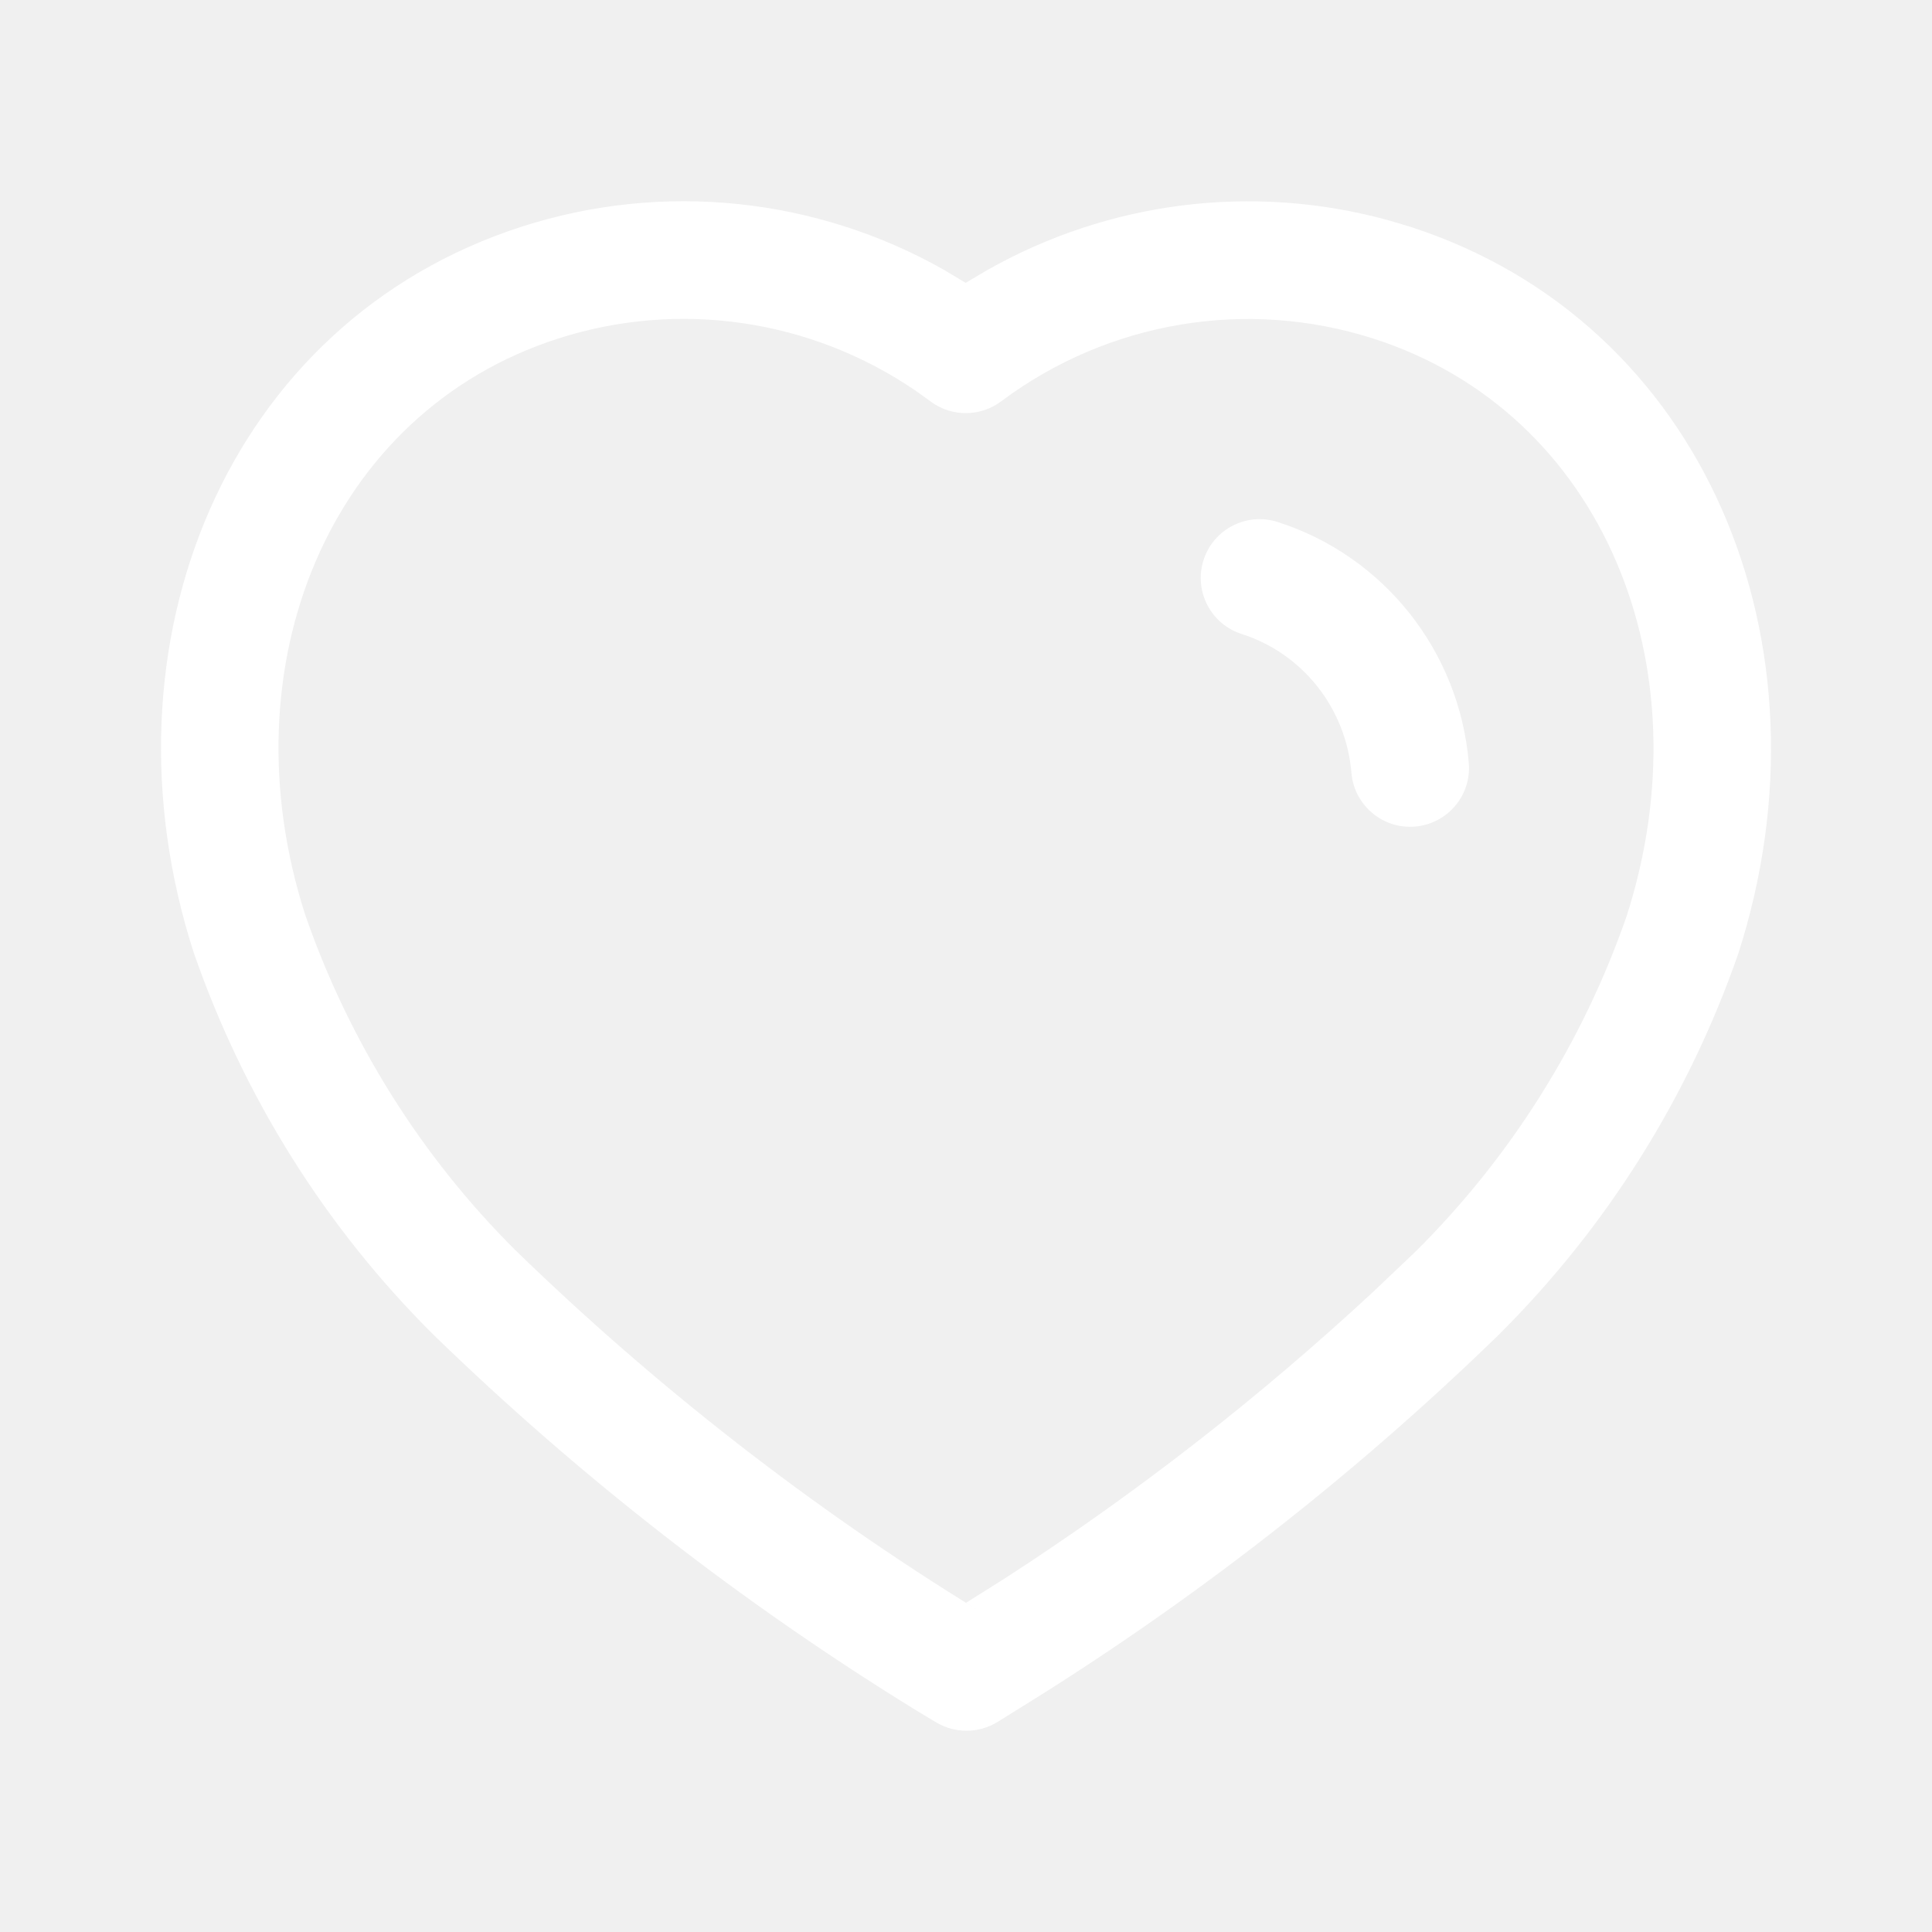
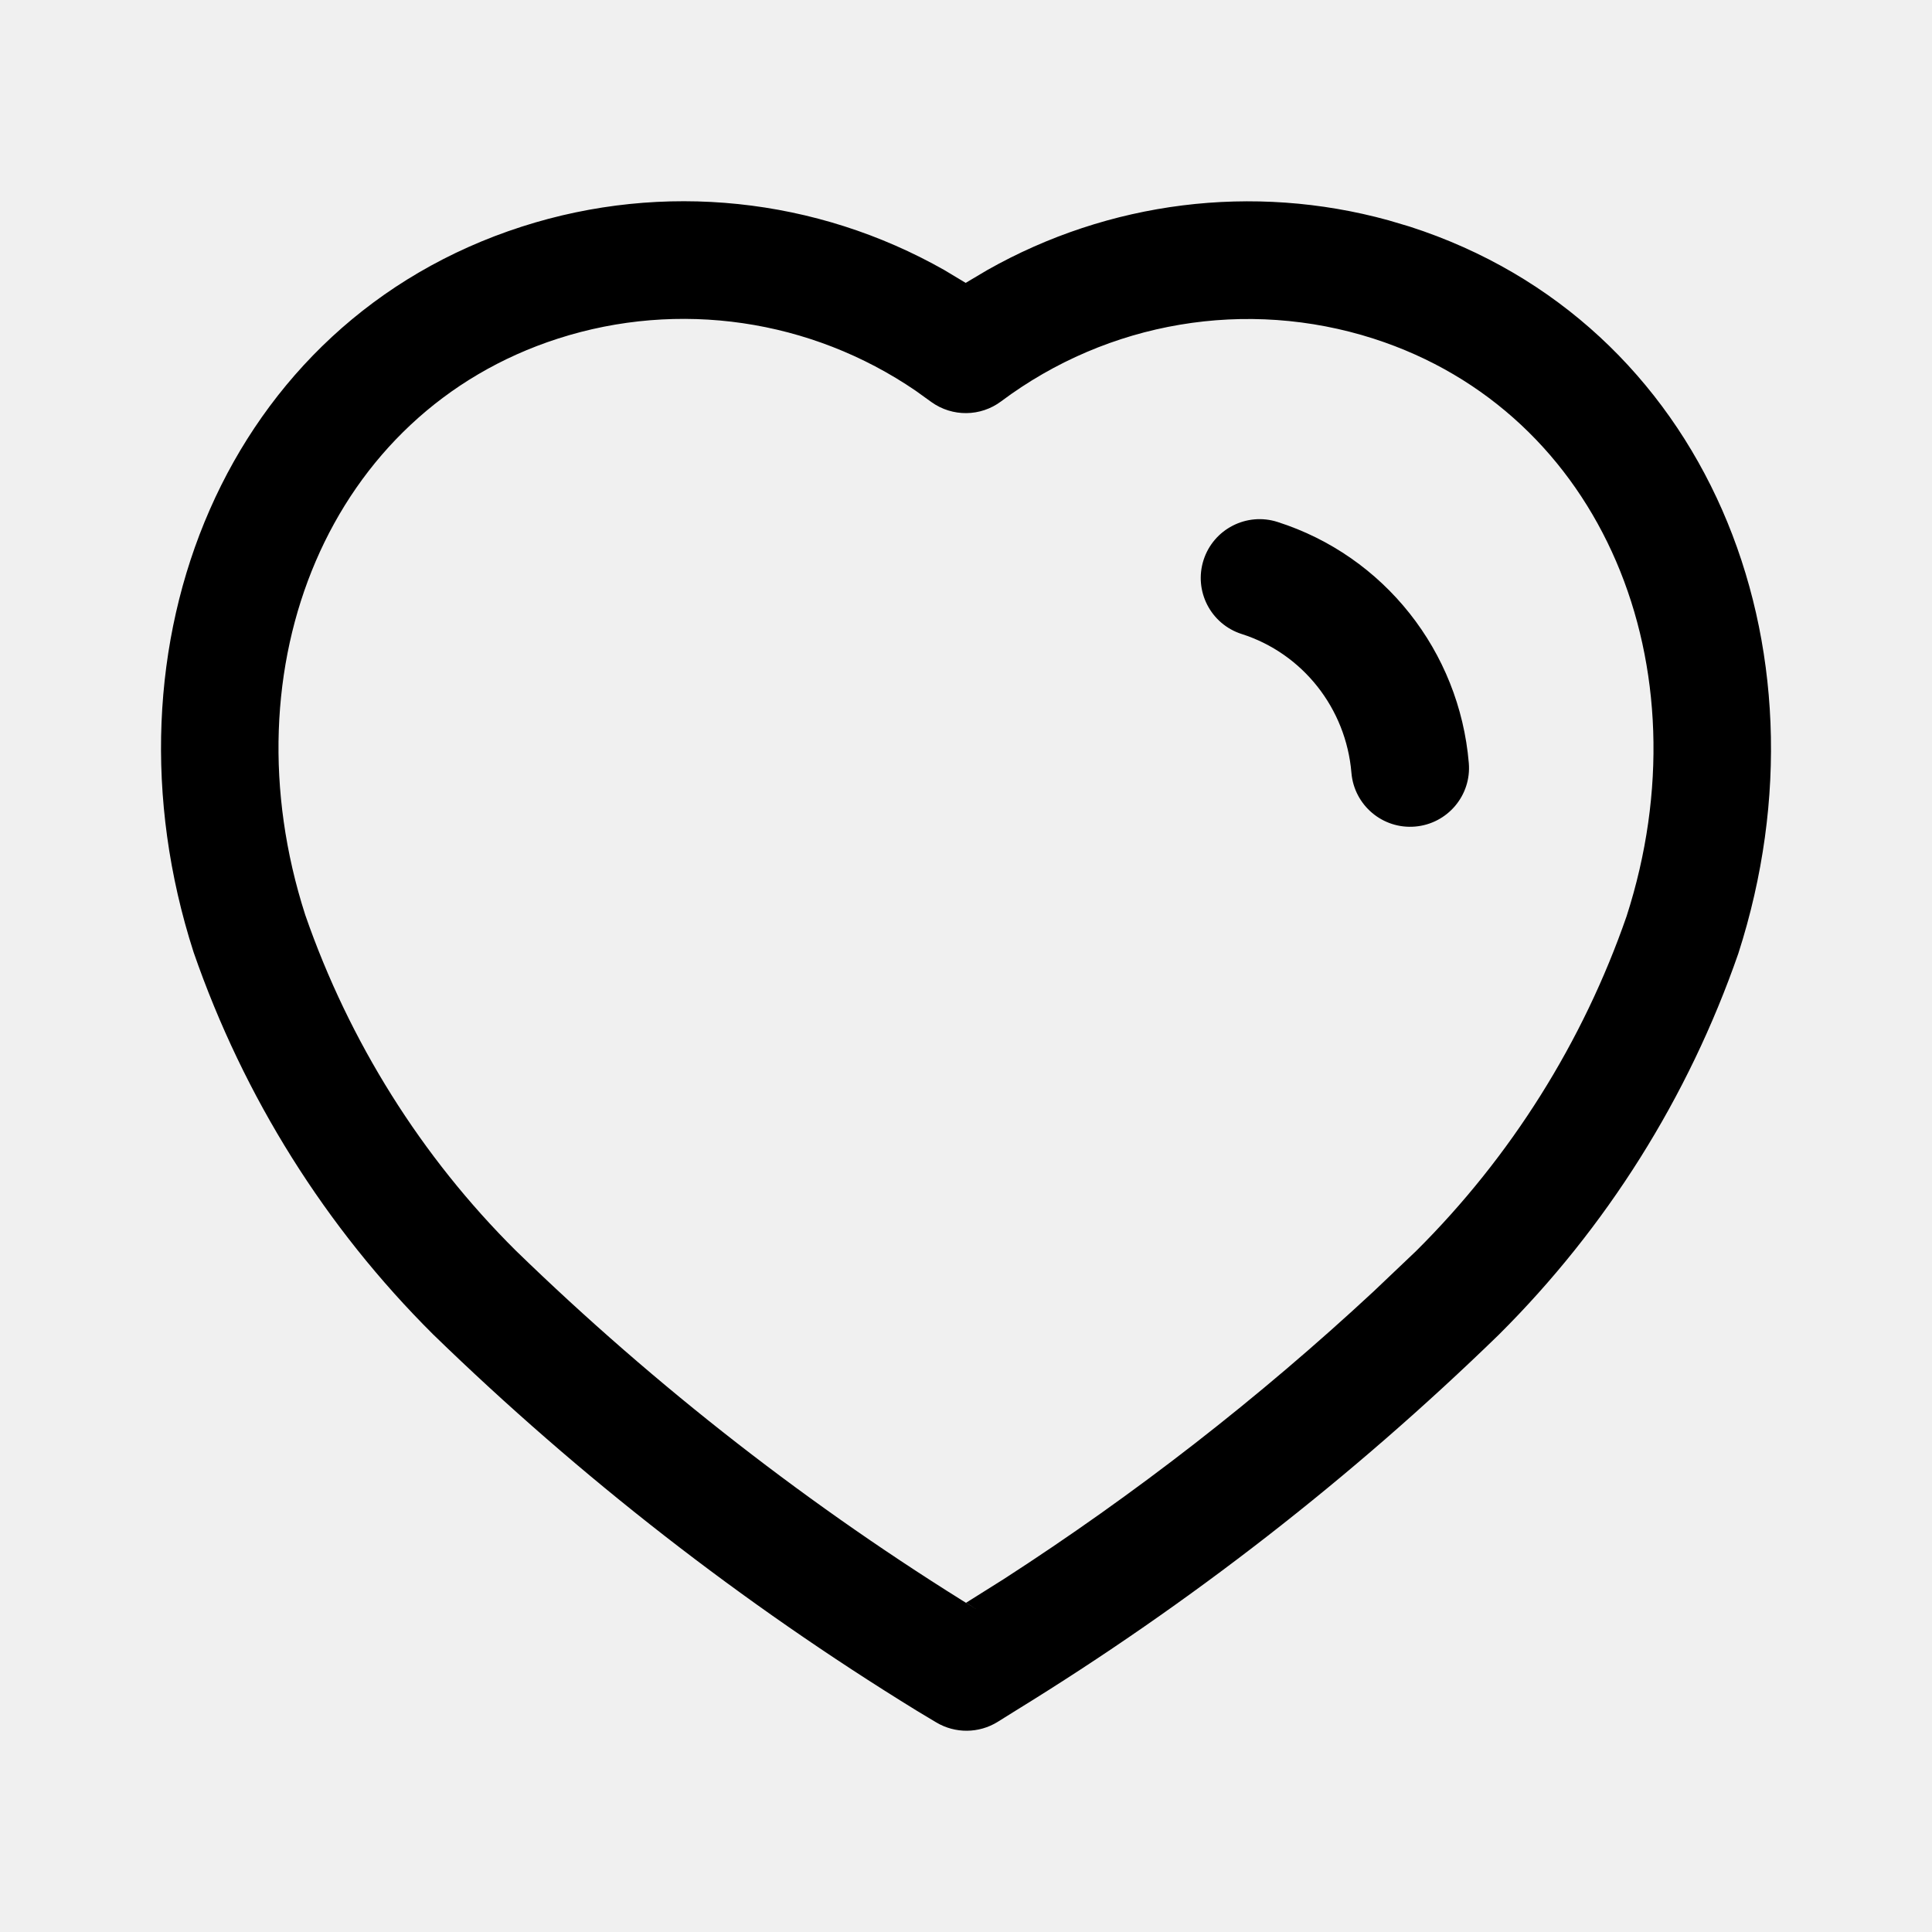
<svg xmlns="http://www.w3.org/2000/svg" width="24" height="24" viewBox="0 0 24 24" fill="none">
-   <path d="M6.483 2.815C8.24 2.25 10.142 2.453 11.733 3.356L11.996 3.514L12.264 3.355C13.773 2.501 15.562 2.273 17.246 2.736L17.512 2.815C21.185 3.998 22.829 8.008 21.594 11.845C20.974 13.63 19.958 15.248 18.617 16.582C16.793 18.355 14.781 19.919 12.622 21.247L12.393 21.39C12.16 21.534 11.866 21.537 11.63 21.396L11.385 21.249C9.223 19.919 7.211 18.355 5.38 16.576C4.045 15.248 3.029 13.63 2.405 11.829C1.174 8.006 2.812 3.997 6.483 2.815ZM11.375 4.854C10.071 3.963 8.433 3.723 6.932 4.206C4.087 5.122 2.798 8.278 3.792 11.366C4.339 12.942 5.235 14.37 6.406 15.534C8.154 17.232 10.081 18.731 12.144 20L12.001 19.91L12.469 19.616C14.103 18.561 15.641 17.364 17.064 16.042L17.592 15.54C18.769 14.37 19.665 12.942 20.206 11.382C21.205 8.281 19.91 5.123 17.064 4.207C15.487 3.701 13.766 3.991 12.436 4.986C12.181 5.177 11.831 5.181 11.571 4.995L11.375 4.854ZM15.87 6.484C17.192 6.906 18.129 8.089 18.246 9.479C18.28 9.881 17.981 10.234 17.578 10.268C17.176 10.302 16.822 10.003 16.788 9.601C16.721 8.798 16.181 8.117 15.425 7.876C15.04 7.753 14.828 7.342 14.951 6.957C15.074 6.573 15.486 6.361 15.87 6.484Z" fill="white" />
+   <path d="M6.483 2.815C8.24 2.25 10.142 2.453 11.733 3.356L11.996 3.514L12.264 3.355C13.773 2.501 15.562 2.273 17.246 2.736L17.512 2.815C21.185 3.998 22.829 8.008 21.594 11.845C20.974 13.63 19.958 15.248 18.617 16.582C16.793 18.355 14.781 19.919 12.622 21.247L12.393 21.39C12.16 21.534 11.866 21.537 11.63 21.396L11.385 21.249C9.223 19.919 7.211 18.355 5.38 16.576C4.045 15.248 3.029 13.63 2.405 11.829C1.174 8.006 2.812 3.997 6.483 2.815ZM11.375 4.854C10.071 3.963 8.433 3.723 6.932 4.206C4.087 5.122 2.798 8.278 3.792 11.366C4.339 12.942 5.235 14.37 6.406 15.534C8.154 17.232 10.081 18.731 12.144 20L12.001 19.91L12.469 19.616C14.103 18.561 15.641 17.364 17.064 16.042L17.592 15.54C18.769 14.37 19.665 12.942 20.206 11.382C21.205 8.281 19.91 5.123 17.064 4.207C15.487 3.701 13.766 3.991 12.436 4.986C12.181 5.177 11.831 5.181 11.571 4.995L11.375 4.854ZM15.87 6.484C17.192 6.906 18.129 8.089 18.246 9.479C18.28 9.881 17.981 10.234 17.578 10.268C17.176 10.302 16.822 10.003 16.788 9.601C16.721 8.798 16.181 8.117 15.425 7.876C15.04 7.753 14.828 7.342 14.951 6.957C15.074 6.573 15.486 6.361 15.87 6.484Z" fill="currentcolor" />
</svg>
